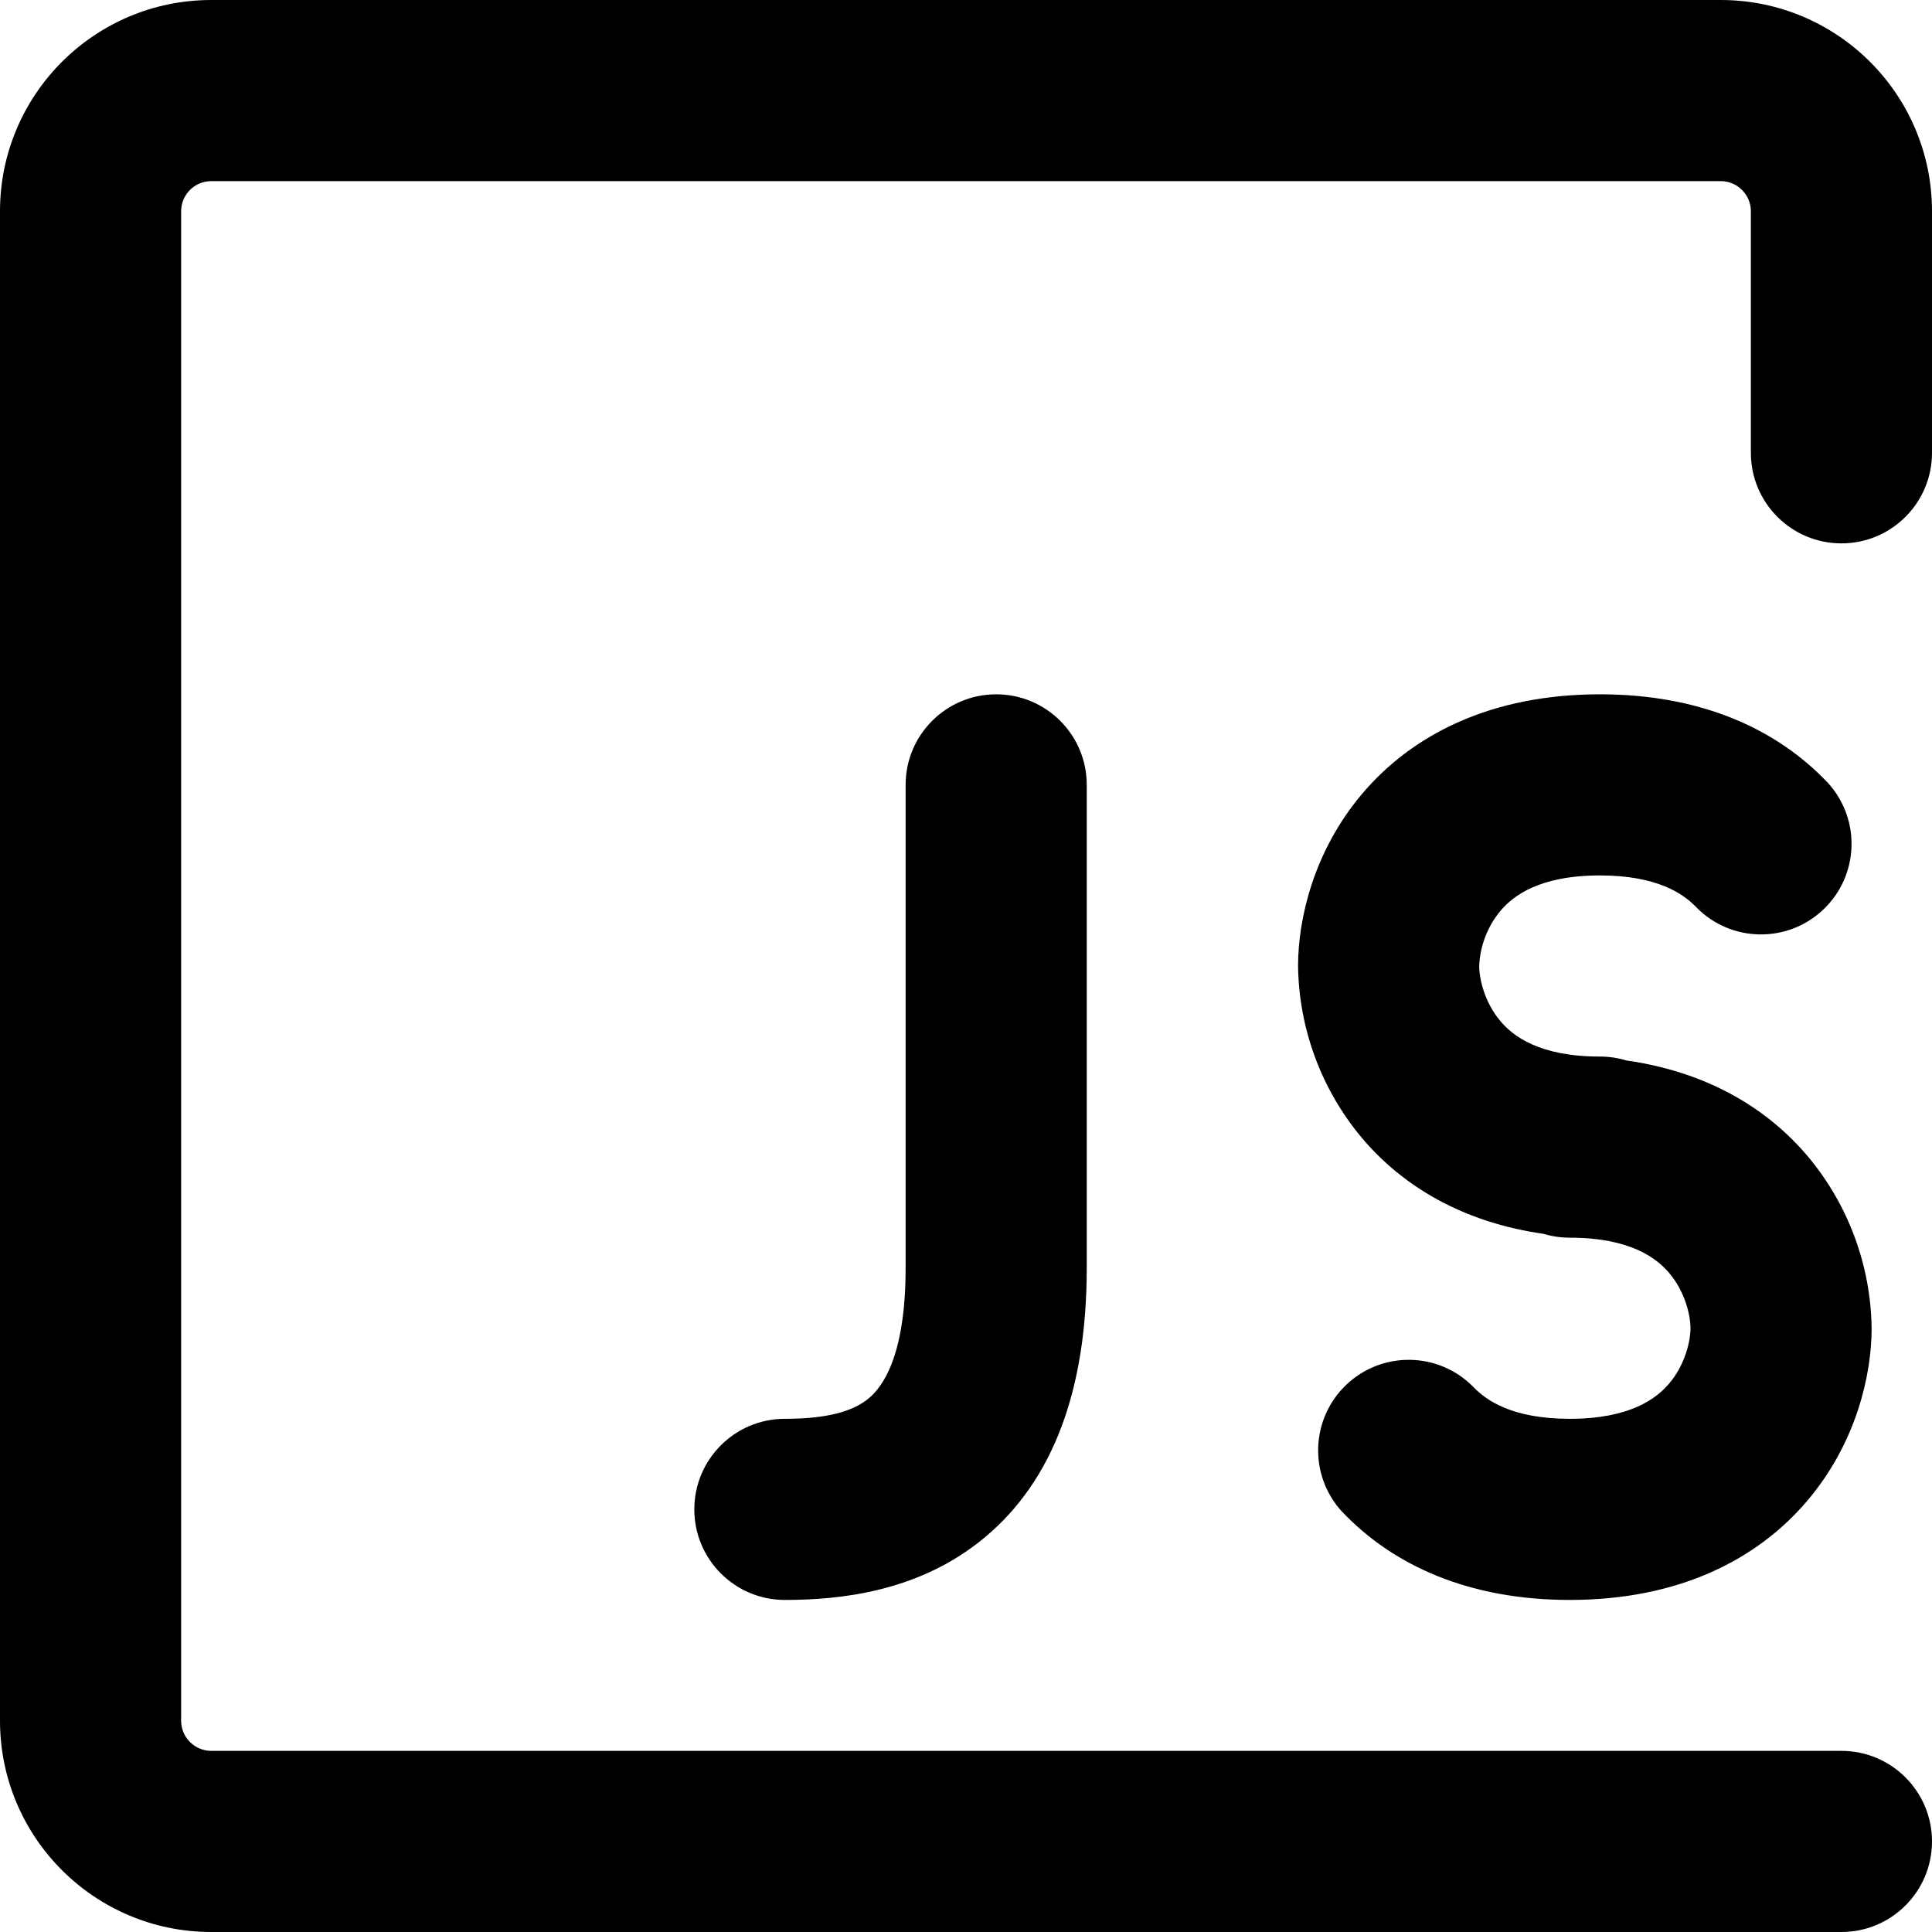
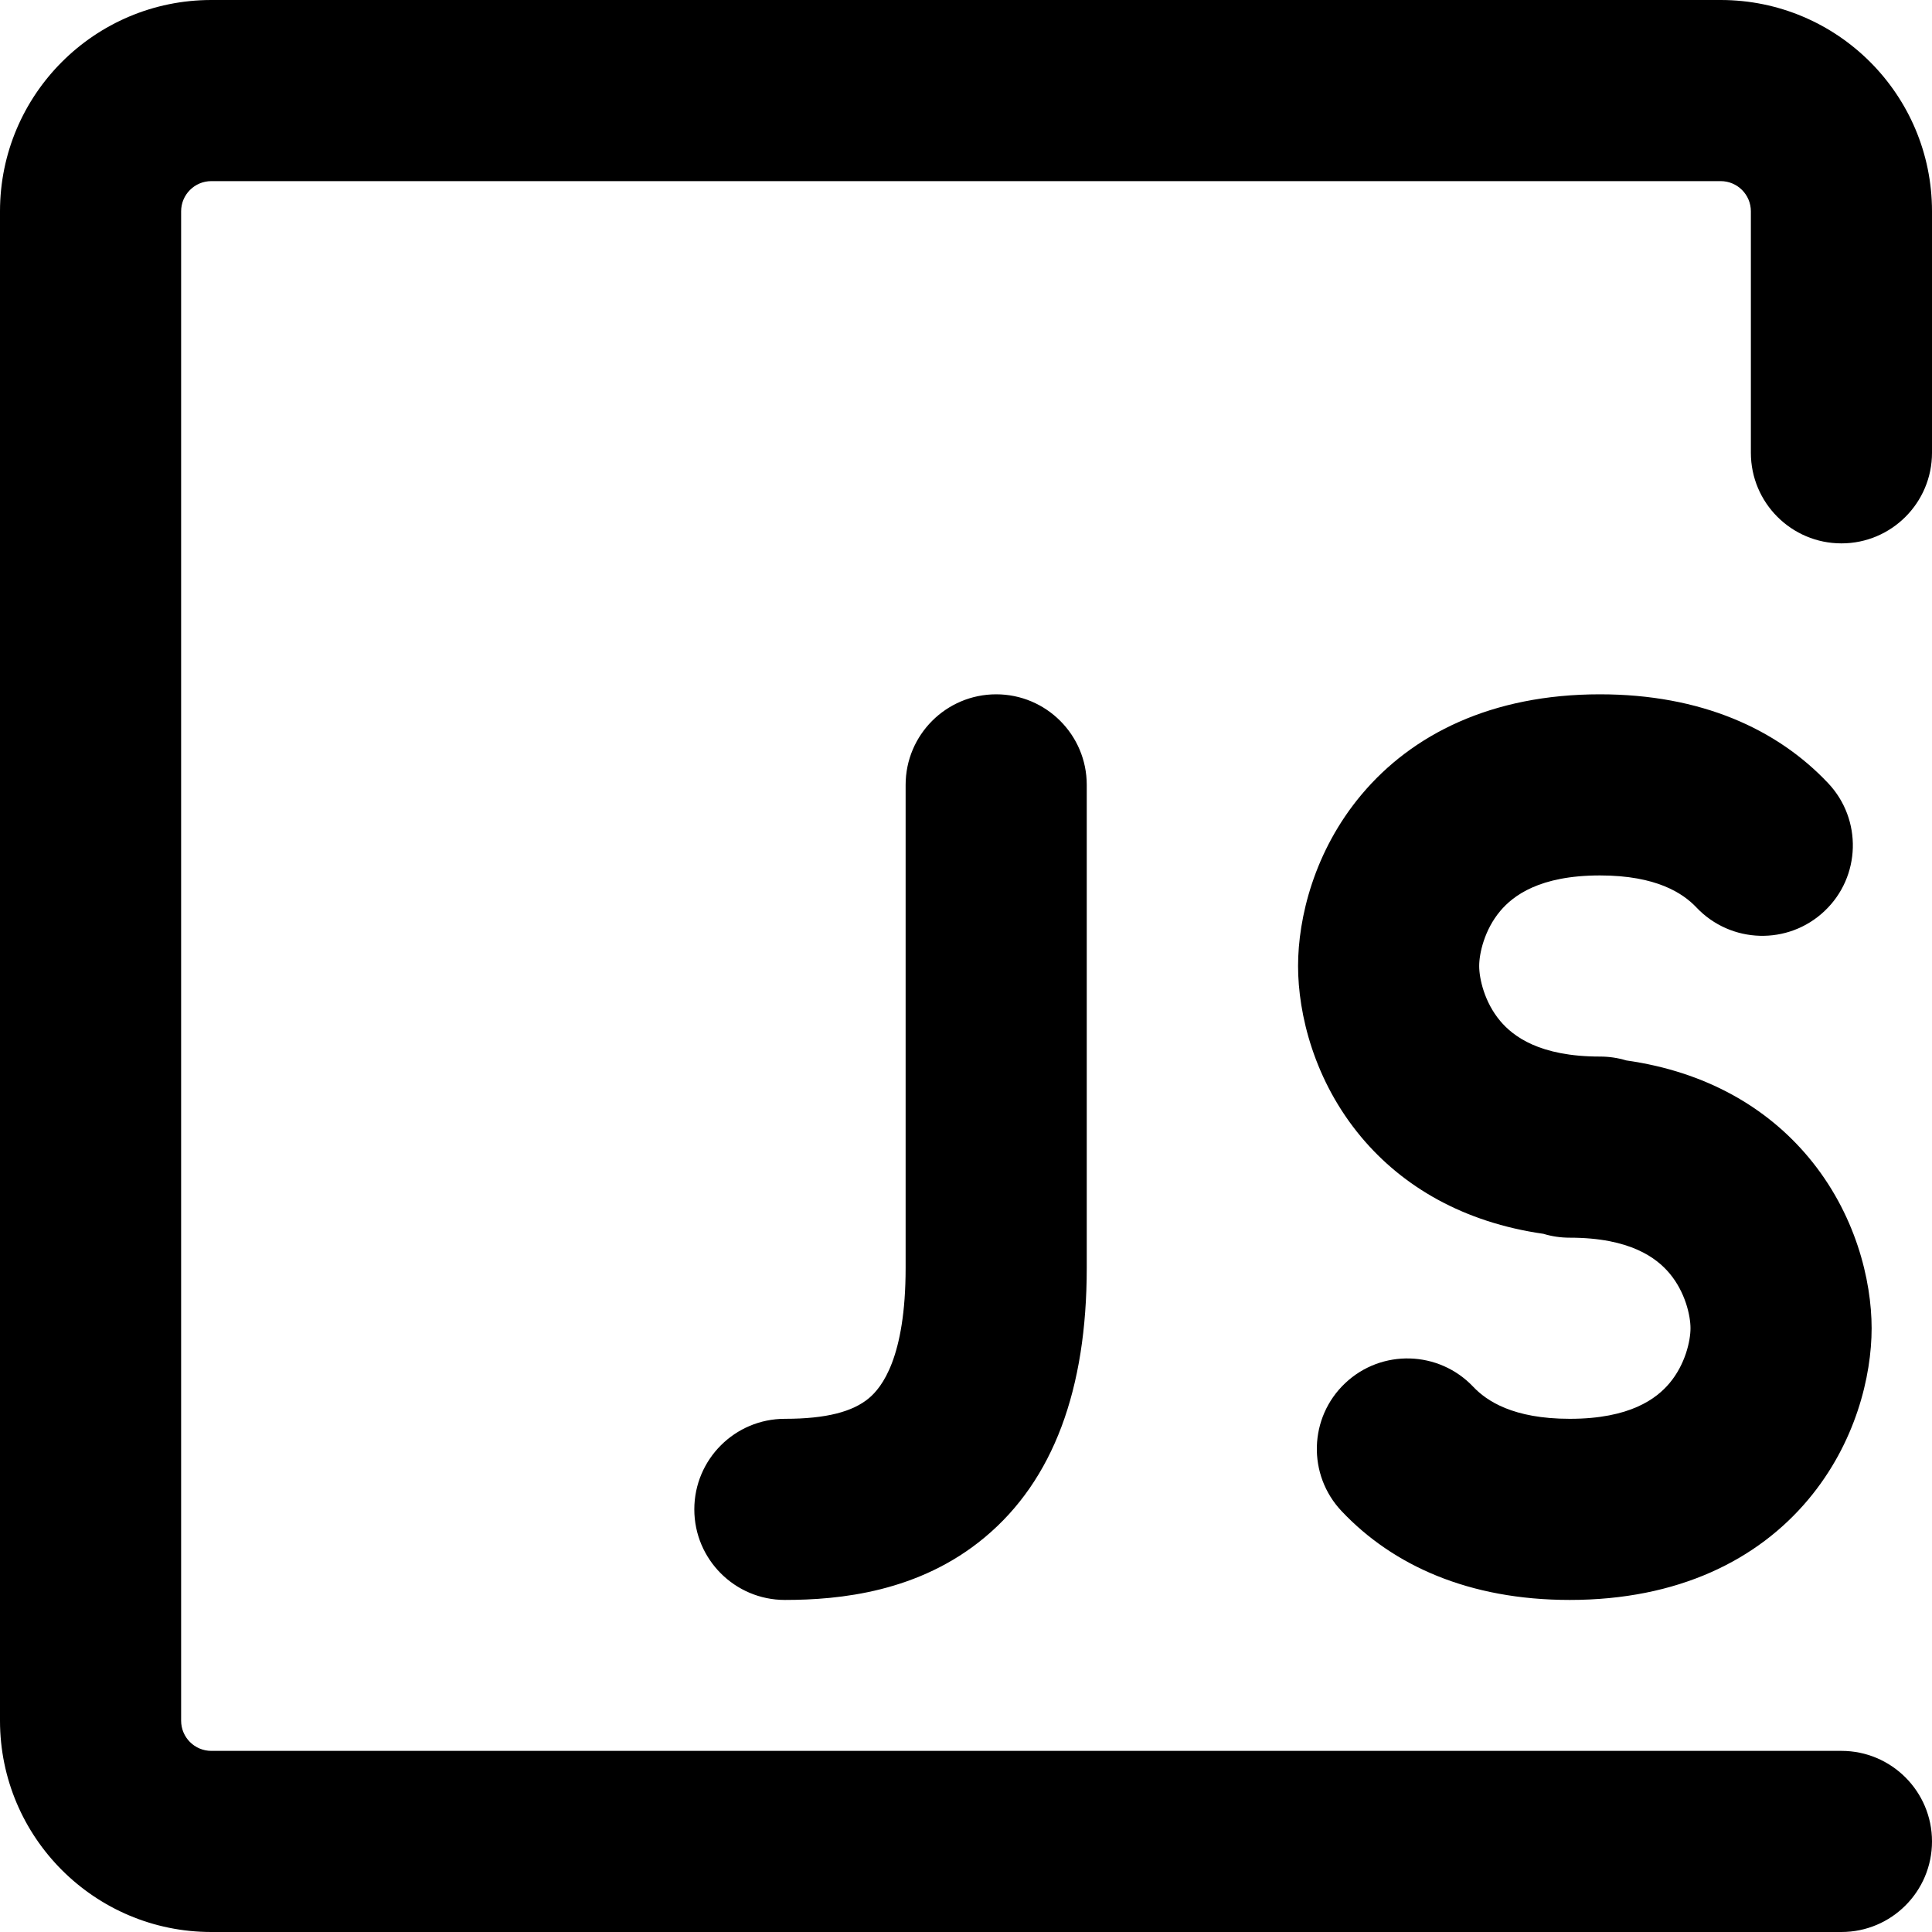
- <svg xmlns="http://www.w3.org/2000/svg" width="32" height="32" viewBox="0 0 32 32" fill="currentColor">
-   <path fill-rule="evenodd" clip-rule="evenodd" d="M0 3.5A3.5 3.5 0 0 1 3.5 0h25A3.5 3.5 0 0 1 32 3.5v4a1.5 1.5 0 0 1-3 0v-4a.5.5 0 0 0-.5-.5h-25a.5.5 0 0 0-.5.5v25a.5.5 0 0 0 .5.5h27a1.5 1.5 0 0 1 0 3h-27A3.5 3.5 0 0 1 0 28.5v-25zm16.5 8A1.5 1.5 0 0 1 18 13v8c0 2.01-.552 3.517-1.69 4.465-1.085.905-2.402 1.035-3.31 1.035a1.5 1.5 0 0 1 0-3c.692 0 1.126-.12 1.39-.34.212-.177.61-.67.61-2.16v-8a1.5 1.5 0 0 1 1.5-1.5zm6.051 1.66c.838-.997 2.15-1.66 3.949-1.66 1.67 0 2.93.571 3.779 1.47a1.5 1.5 0 0 1-2.18 2.06c-.22-.232-.658-.53-1.599-.53-1.001 0-1.439.337-1.651.59a1.535 1.535 0 0 0-.349.91c0 .208.087.599.349.91.212.253.65.59 1.651.59a1.5 1.5 0 0 1 .435.064c1.326.189 2.329.781 3.014 1.596A4.526 4.526 0 0 1 31 22c0 .792-.263 1.901-1.051 2.84-.838.997-2.15 1.66-3.949 1.66-1.67 0-2.93-.571-3.779-1.47a1.5 1.5 0 0 1 2.18-2.06c.22.232.658.53 1.599.53 1.001 0 1.439-.337 1.651-.59.262-.311.349-.702.349-.91 0-.208-.087-.599-.349-.91-.212-.253-.65-.59-1.651-.59a1.5 1.5 0 0 1-.435-.064c-1.326-.189-2.329-.781-3.014-1.596A4.526 4.526 0 0 1 21.5 16c0-.792.263-1.901 1.051-2.84z" />
+ <svg xmlns="http://www.w3.org/2000/svg" width="16" height="16" viewBox="0 0 16 16" fill="none">
+   <path fill-rule="evenodd" clip-rule="evenodd" d="M0 1.75C0 0.784 0.784 0 1.75 0H14.25C15.216 0 16 0.784 16 1.75V3.75C16 4.164 15.664 4.5 15.25 4.5C14.836 4.5 14.5 4.164 14.5 3.75V1.75C14.5 1.612 14.388 1.5 14.25 1.5H1.75C1.612 1.5 1.5 1.612 1.5 1.75V14.25C1.5 14.388 1.612 14.5 1.75 14.5H15.25C15.664 14.5 16 14.836 16 15.25C16 15.664 15.664 16 15.25 16H1.75C0.784 16 0 15.216 0 14.25V1.75ZM8.25 5.75C8.664 5.75 9 6.086 9 6.5V10.5C9 11.505 8.724 12.258 8.155 12.732C7.612 13.185 6.954 13.25 6.5 13.25C6.086 13.25 5.75 12.914 5.75 12.5C5.75 12.086 6.086 11.75 6.5 11.75C6.846 11.75 7.063 11.69 7.195 11.58C7.301 11.492 7.5 11.245 7.5 10.5V6.5C7.5 6.086 7.836 5.75 8.25 5.75ZM11.276 6.58C11.694 6.082 12.351 5.75 13.25 5.75C14.085 5.75 14.715 6.036 15.139 6.485C15.424 6.786 15.411 7.261 15.11 7.545C14.809 7.83 14.334 7.816 14.049 7.515C13.939 7.399 13.72 7.25 13.25 7.25C12.749 7.25 12.531 7.418 12.424 7.545C12.293 7.701 12.25 7.896 12.25 8C12.25 8.104 12.293 8.299 12.424 8.455C12.531 8.582 12.749 8.75 13.25 8.75C13.326 8.75 13.399 8.761 13.468 8.782C14.131 8.876 14.632 9.173 14.974 9.58C15.368 10.049 15.5 10.604 15.5 11C15.5 11.396 15.368 11.951 14.974 12.42C14.556 12.918 13.899 13.25 13 13.25C12.165 13.25 11.535 12.964 11.111 12.515C10.826 12.214 10.839 11.739 11.14 11.455C11.441 11.17 11.916 11.184 12.201 11.485C12.311 11.601 12.53 11.75 13 11.75C13.501 11.75 13.719 11.582 13.826 11.455C13.957 11.299 14 11.104 14 11C14 10.896 13.957 10.701 13.826 10.545C13.719 10.418 13.501 10.25 13 10.25C12.924 10.25 12.851 10.239 12.782 10.218C12.119 10.123 11.618 9.827 11.276 9.42C10.882 8.951 10.75 8.396 10.75 8C10.75 7.604 10.882 7.049 11.276 6.58Z" fill="black" />
</svg>
